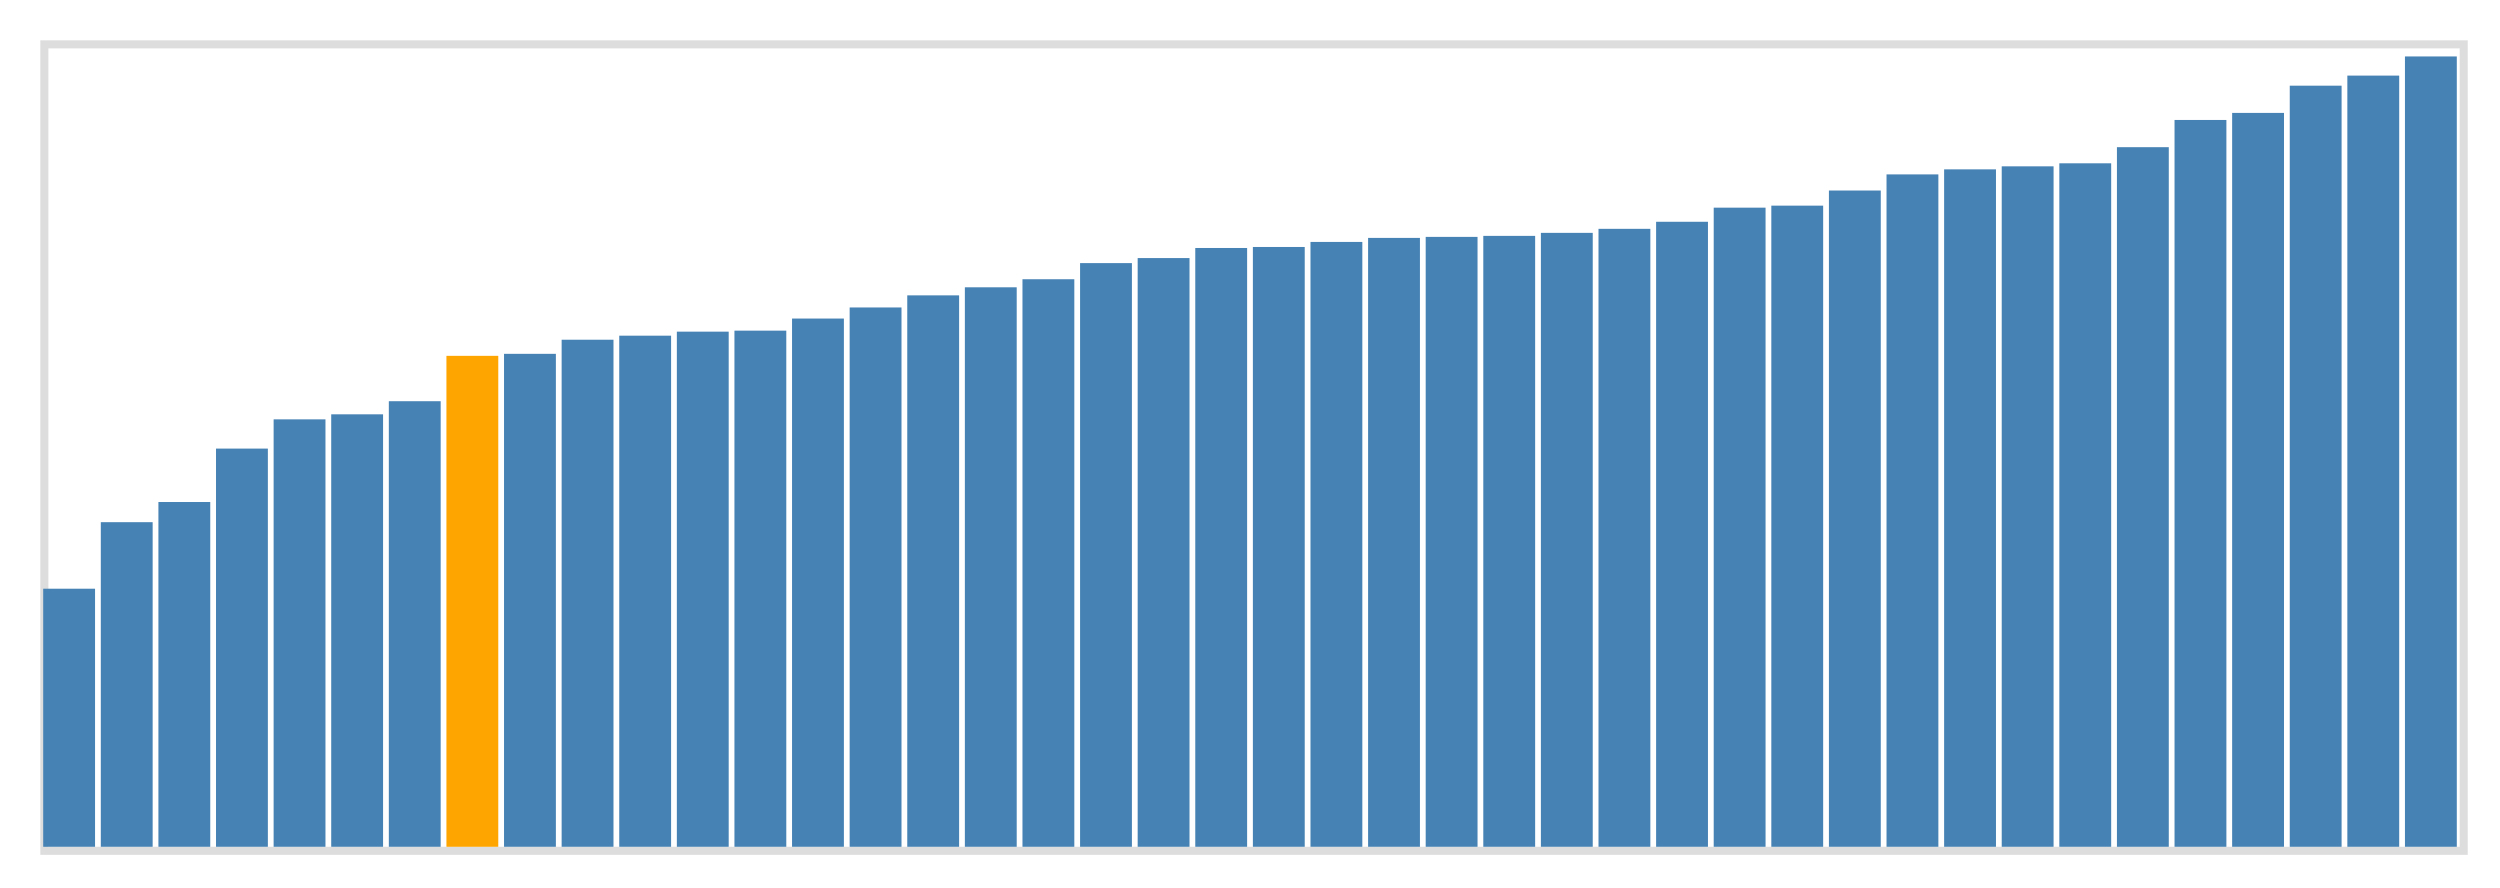
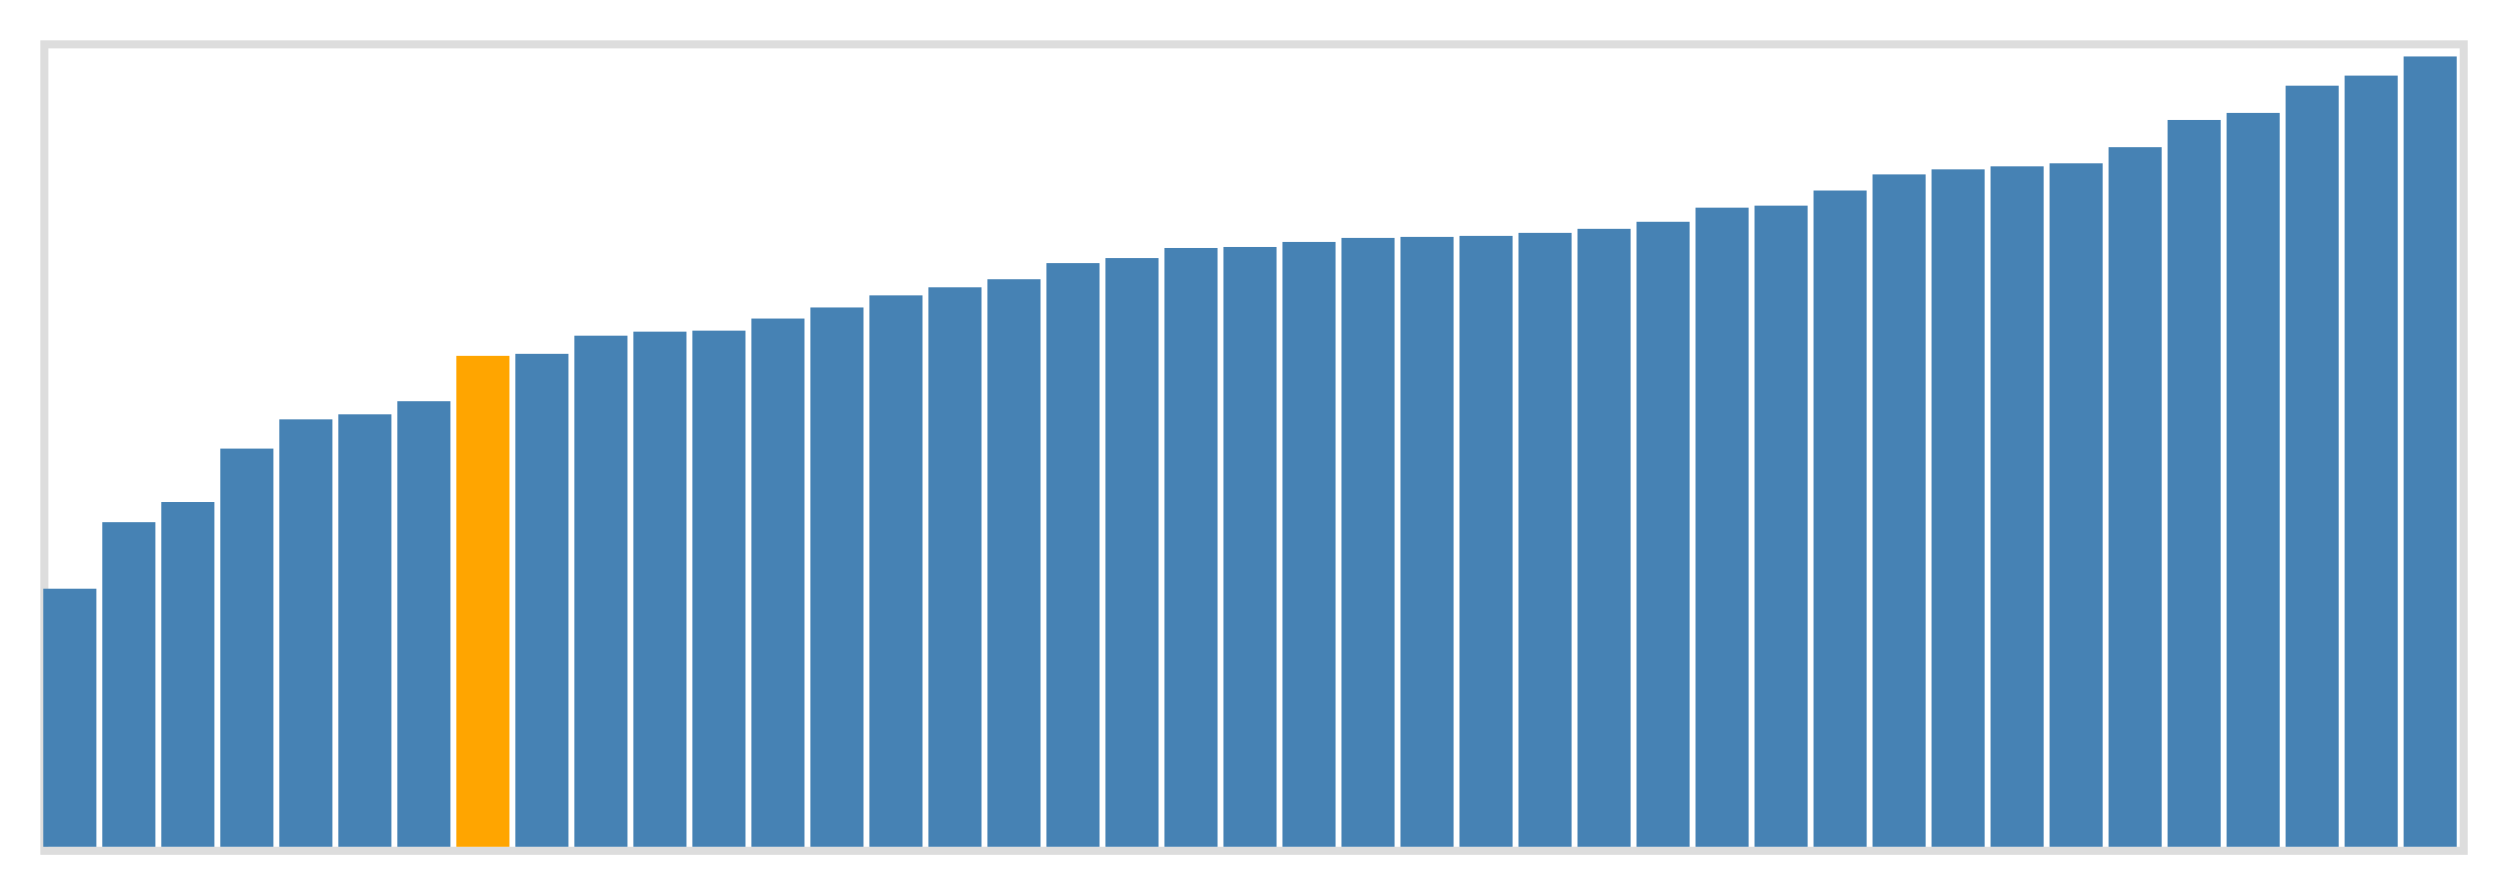
<svg xmlns="http://www.w3.org/2000/svg" class="marks" width="310" height="110" viewBox="0 0 310 110" version="1.1">
  <g transform="translate(5,5)">
    <g class="mark-group role-frame root">
      <g transform="translate(0,0)">
        <path class="background" d="M0.5,0.5h300v100h-300Z" style="fill: none; stroke: #ddd;" />
        <g>
          <g class="mark-rect role-mark marks">
-             <path d="M0.357,68h6.429v32h-6.429Z" style="fill: steelblue;" />
-             <path d="M7.5,59.75h6.429v40.25h-6.429Z" style="fill: steelblue;" />
-             <path d="M14.643,57.25h6.429v42.75h-6.429Z" style="fill: steelblue;" />
-             <path d="M21.786,50.625h6.429v49.375h-6.429Z" style="fill: steelblue;" />
-             <path d="M28.929,47h6.429v53h-6.429Z" style="fill: steelblue;" />
-             <path d="M36.071,46.375h6.429v53.625h-6.429Z" style="fill: steelblue;" />
-             <path d="M43.214,44.75h6.429v55.25h-6.429Z" style="fill: steelblue;" />
-             <path d="M50.357,39.125h6.429v60.875h-6.429Z" style="fill: orange;" />
-             <path d="M57.5,38.875h6.429v61.125h-6.429Z" style="fill: steelblue;" />
-             <path d="M64.643,37.125h6.429v62.875h-6.429Z" style="fill: steelblue;" />
-             <path d="M71.786,36.625h6.429v63.375h-6.429Z" style="fill: steelblue;" />
-             <path d="M78.929,36.125h6.429v63.875h-6.429Z" style="fill: steelblue;" />
-             <path d="M86.071,36h6.429v64h-6.429Z" style="fill: steelblue;" />
-             <path d="M93.214,34.5h6.429v65.5h-6.429Z" style="fill: steelblue;" />
-             <path d="M100.357,33.125h6.429v66.875h-6.429Z" style="fill: steelblue;" />
-             <path d="M107.5,31.625h6.429v68.375h-6.429Z" style="fill: steelblue;" />
-             <path d="M114.643,30.625h6.429v69.375h-6.429Z" style="fill: steelblue;" />
-             <path d="M121.786,29.625h6.429v70.375h-6.429Z" style="fill: steelblue;" />
-             <path d="M128.929,27.625h6.429v72.375h-6.429Z" style="fill: steelblue;" />
-             <path d="M136.071,27h6.429v73h-6.429Z" style="fill: steelblue;" />
-             <path d="M143.214,25.75h6.429v74.25h-6.429Z" style="fill: steelblue;" />
-             <path d="M150.357,25.625h6.429v74.375h-6.429Z" style="fill: steelblue;" />
-             <path d="M157.5,25h6.429v75h-6.429Z" style="fill: steelblue;" />
-             <path d="M164.643,24.5h6.429v75.5h-6.429Z" style="fill: steelblue;" />
-             <path d="M171.786,24.375h6.429v75.625h-6.429Z" style="fill: steelblue;" />
-             <path d="M178.929,24.25h6.429v75.75h-6.429Z" style="fill: steelblue;" />
-             <path d="M186.071,23.875h6.429v76.125h-6.429Z" style="fill: steelblue;" />
-             <path d="M193.214,23.375h6.429v76.625h-6.429Z" style="fill: steelblue;" />
-             <path d="M200.357,22.5h6.429v77.5h-6.429Z" style="fill: steelblue;" />
-             <path d="M207.5,20.75h6.429v79.25h-6.429Z" style="fill: steelblue;" />
-             <path d="M214.643,20.5h6.429v79.5h-6.429Z" style="fill: steelblue;" />
-             <path d="M221.786,18.625h6.429v81.375h-6.429Z" style="fill: steelblue;" />
-             <path d="M228.929,16.625h6.429v83.375h-6.429Z" style="fill: steelblue;" />
-             <path d="M236.071,16h6.429v84h-6.429Z" style="fill: steelblue;" />
-             <path d="M243.214,15.625h6.429v84.375h-6.429Z" style="fill: steelblue;" />
-             <path d="M250.357,15.25h6.429v84.75h-6.429Z" style="fill: steelblue;" />
-             <path d="M257.5,13.25h6.429v86.75h-6.429Z" style="fill: steelblue;" />
-             <path d="M264.643,9.875h6.429v90.125h-6.429Z" style="fill: steelblue;" />
-             <path d="M271.786,9h6.429v91h-6.429Z" style="fill: steelblue;" />
-             <path d="M278.929,5.625h6.429v94.375h-6.429Z" style="fill: steelblue;" />
-             <path d="M286.071,4.375h6.429v95.625h-6.429Z" style="fill: steelblue;" />
-             <path d="M293.214,2h6.429v98h-6.429Z" style="fill: steelblue;" />
+             <path d="M0.366,68h6.585v32h-6.585Z" style="fill: steelblue;" />
+             <path d="M7.683,59.75h6.585v40.25h-6.585Z" style="fill: steelblue;" />
+             <path d="M15,57.25h6.585v42.75h-6.585Z" style="fill: steelblue;" />
+             <path d="M22.317,50.625h6.585v49.375h-6.585Z" style="fill: steelblue;" />
+             <path d="M29.634,47h6.585v53h-6.585Z" style="fill: steelblue;" />
+             <path d="M36.951,46.375h6.585v53.625h-6.585Z" style="fill: steelblue;" />
+             <path d="M44.268,44.75h6.585v55.25h-6.585Z" style="fill: steelblue;" />
+             <path d="M51.585,39.125h6.585v60.875h-6.585Z" style="fill: orange;" />
+             <path d="M58.902,38.875h6.585v61.125h-6.585Z" style="fill: steelblue;" />
+             <path d="M66.22,36.625h6.585v63.375h-6.585Z" style="fill: steelblue;" />
+             <path d="M73.537,36.125h6.585v63.875h-6.585Z" style="fill: steelblue;" />
+             <path d="M80.854,36h6.585v64h-6.585Z" style="fill: steelblue;" />
+             <path d="M88.171,34.5h6.585v65.5h-6.585Z" style="fill: steelblue;" />
+             <path d="M95.488,33.125h6.585v66.875h-6.585Z" style="fill: steelblue;" />
+             <path d="M102.805,31.625h6.585v68.375h-6.585Z" style="fill: steelblue;" />
+             <path d="M110.122,30.625h6.585v69.375h-6.585Z" style="fill: steelblue;" />
+             <path d="M117.439,29.625h6.585v70.375h-6.585Z" style="fill: steelblue;" />
+             <path d="M124.756,27.625h6.585v72.375h-6.585Z" style="fill: steelblue;" />
+             <path d="M132.073,27h6.585v73h-6.585Z" style="fill: steelblue;" />
+             <path d="M139.39,25.75h6.585v74.25h-6.585Z" style="fill: steelblue;" />
+             <path d="M146.707,25.625h6.585v74.375h-6.585Z" style="fill: steelblue;" />
+             <path d="M154.024,25h6.585v75h-6.585Z" style="fill: steelblue;" />
+             <path d="M161.341,24.5h6.585v75.5h-6.585Z" style="fill: steelblue;" />
+             <path d="M168.659,24.375h6.585v75.625h-6.585Z" style="fill: steelblue;" />
+             <path d="M175.976,24.25h6.585v75.75h-6.585Z" style="fill: steelblue;" />
+             <path d="M183.293,23.875h6.585v76.125h-6.585Z" style="fill: steelblue;" />
+             <path d="M190.61,23.375h6.585v76.625h-6.585Z" style="fill: steelblue;" />
+             <path d="M197.927,22.5h6.585v77.5h-6.585Z" style="fill: steelblue;" />
+             <path d="M205.244,20.75h6.585v79.25h-6.585Z" style="fill: steelblue;" />
+             <path d="M212.561,20.5h6.585v79.5h-6.585Z" style="fill: steelblue;" />
+             <path d="M219.878,18.625h6.585v81.375h-6.585Z" style="fill: steelblue;" />
+             <path d="M227.195,16.625h6.585v83.375h-6.585Z" style="fill: steelblue;" />
+             <path d="M234.512,16h6.585v84h-6.585Z" style="fill: steelblue;" />
+             <path d="M241.829,15.625h6.585v84.375h-6.585Z" style="fill: steelblue;" />
+             <path d="M249.146,15.25h6.585v84.75h-6.585Z" style="fill: steelblue;" />
+             <path d="M256.463,13.25h6.585v86.75h-6.585Z" style="fill: steelblue;" />
+             <path d="M263.78,9.875h6.585v90.125h-6.585Z" style="fill: steelblue;" />
+             <path d="M271.098,9h6.585v91h-6.585Z" style="fill: steelblue;" />
+             <path d="M278.415,5.625h6.585v94.375h-6.585Z" style="fill: steelblue;" />
+             <path d="M285.732,4.375h6.585v95.625h-6.585Z" style="fill: steelblue;" />
+             <path d="M293.049,2h6.585v98h-6.585Z" style="fill: steelblue;" />
          </g>
        </g>
        <path class="foreground" d="" style="display: none; fill: none;" />
      </g>
    </g>
  </g>
</svg>
